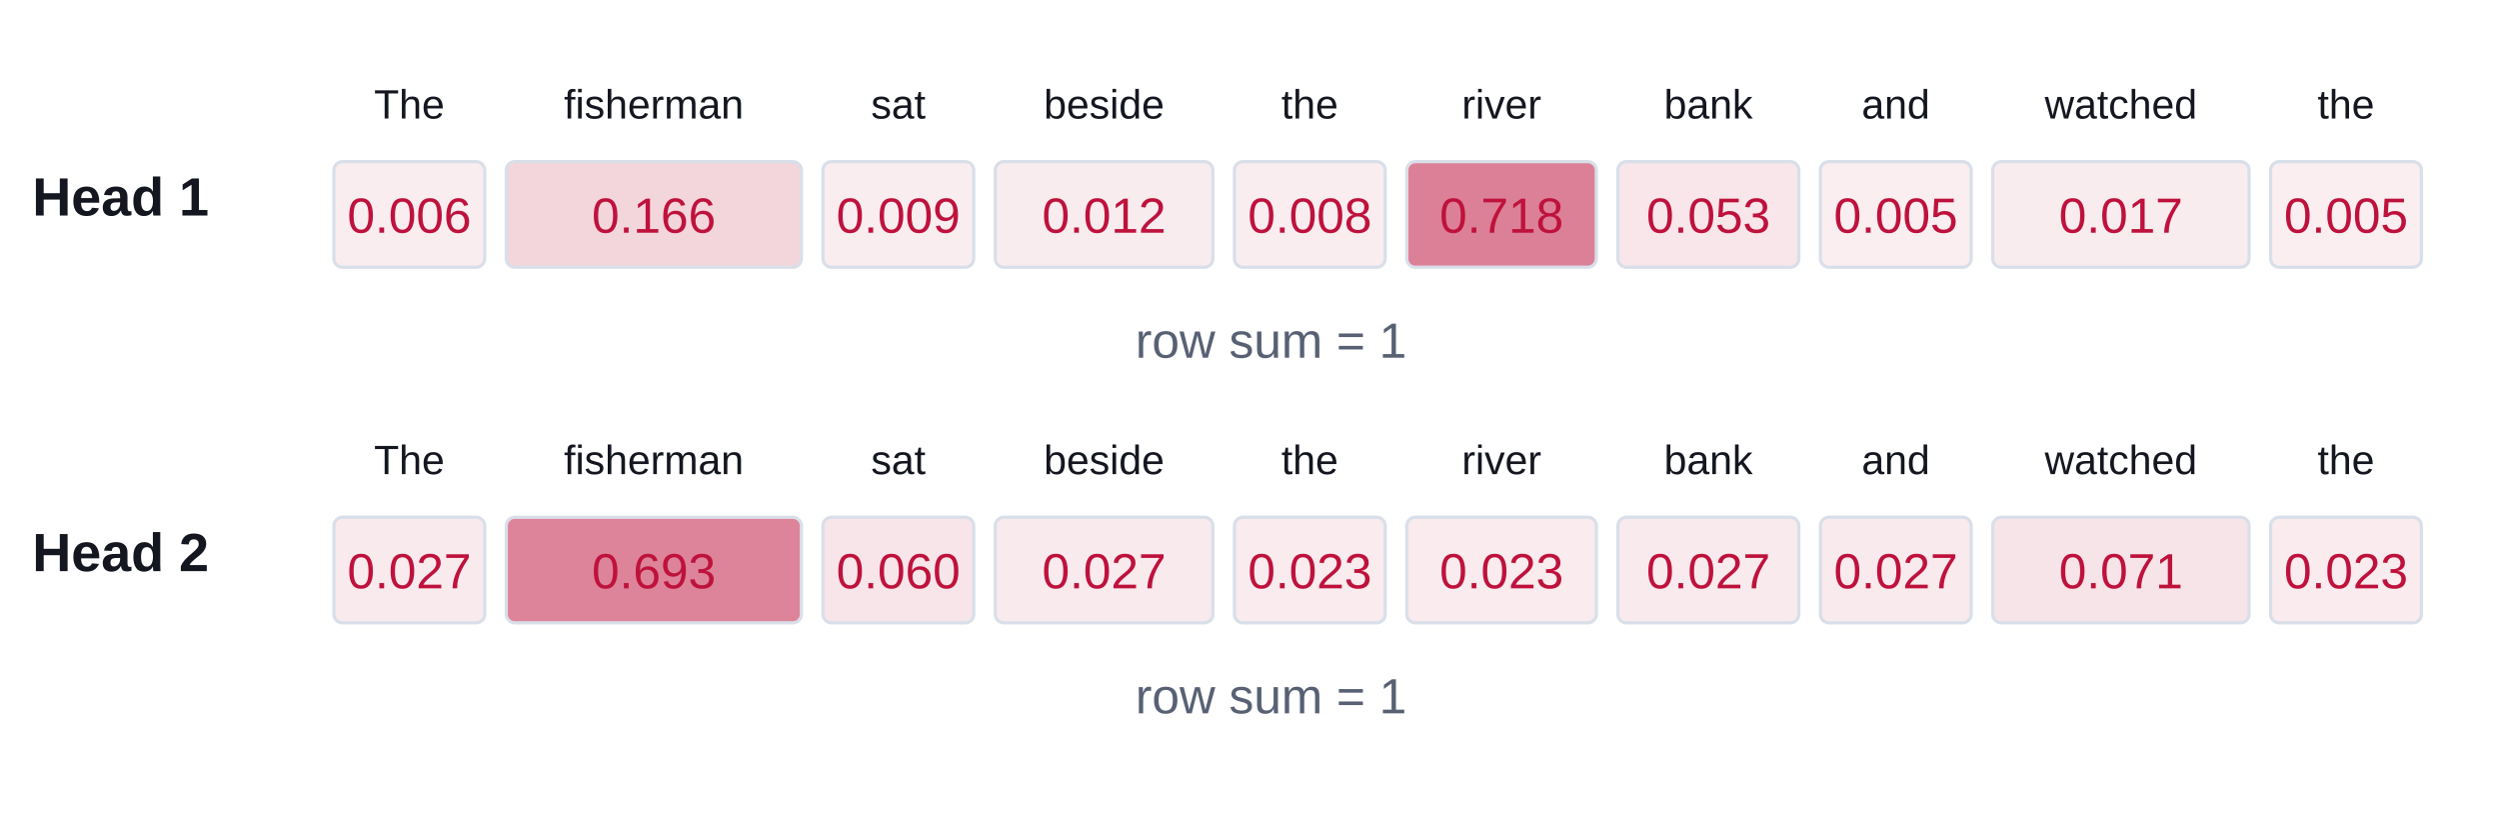
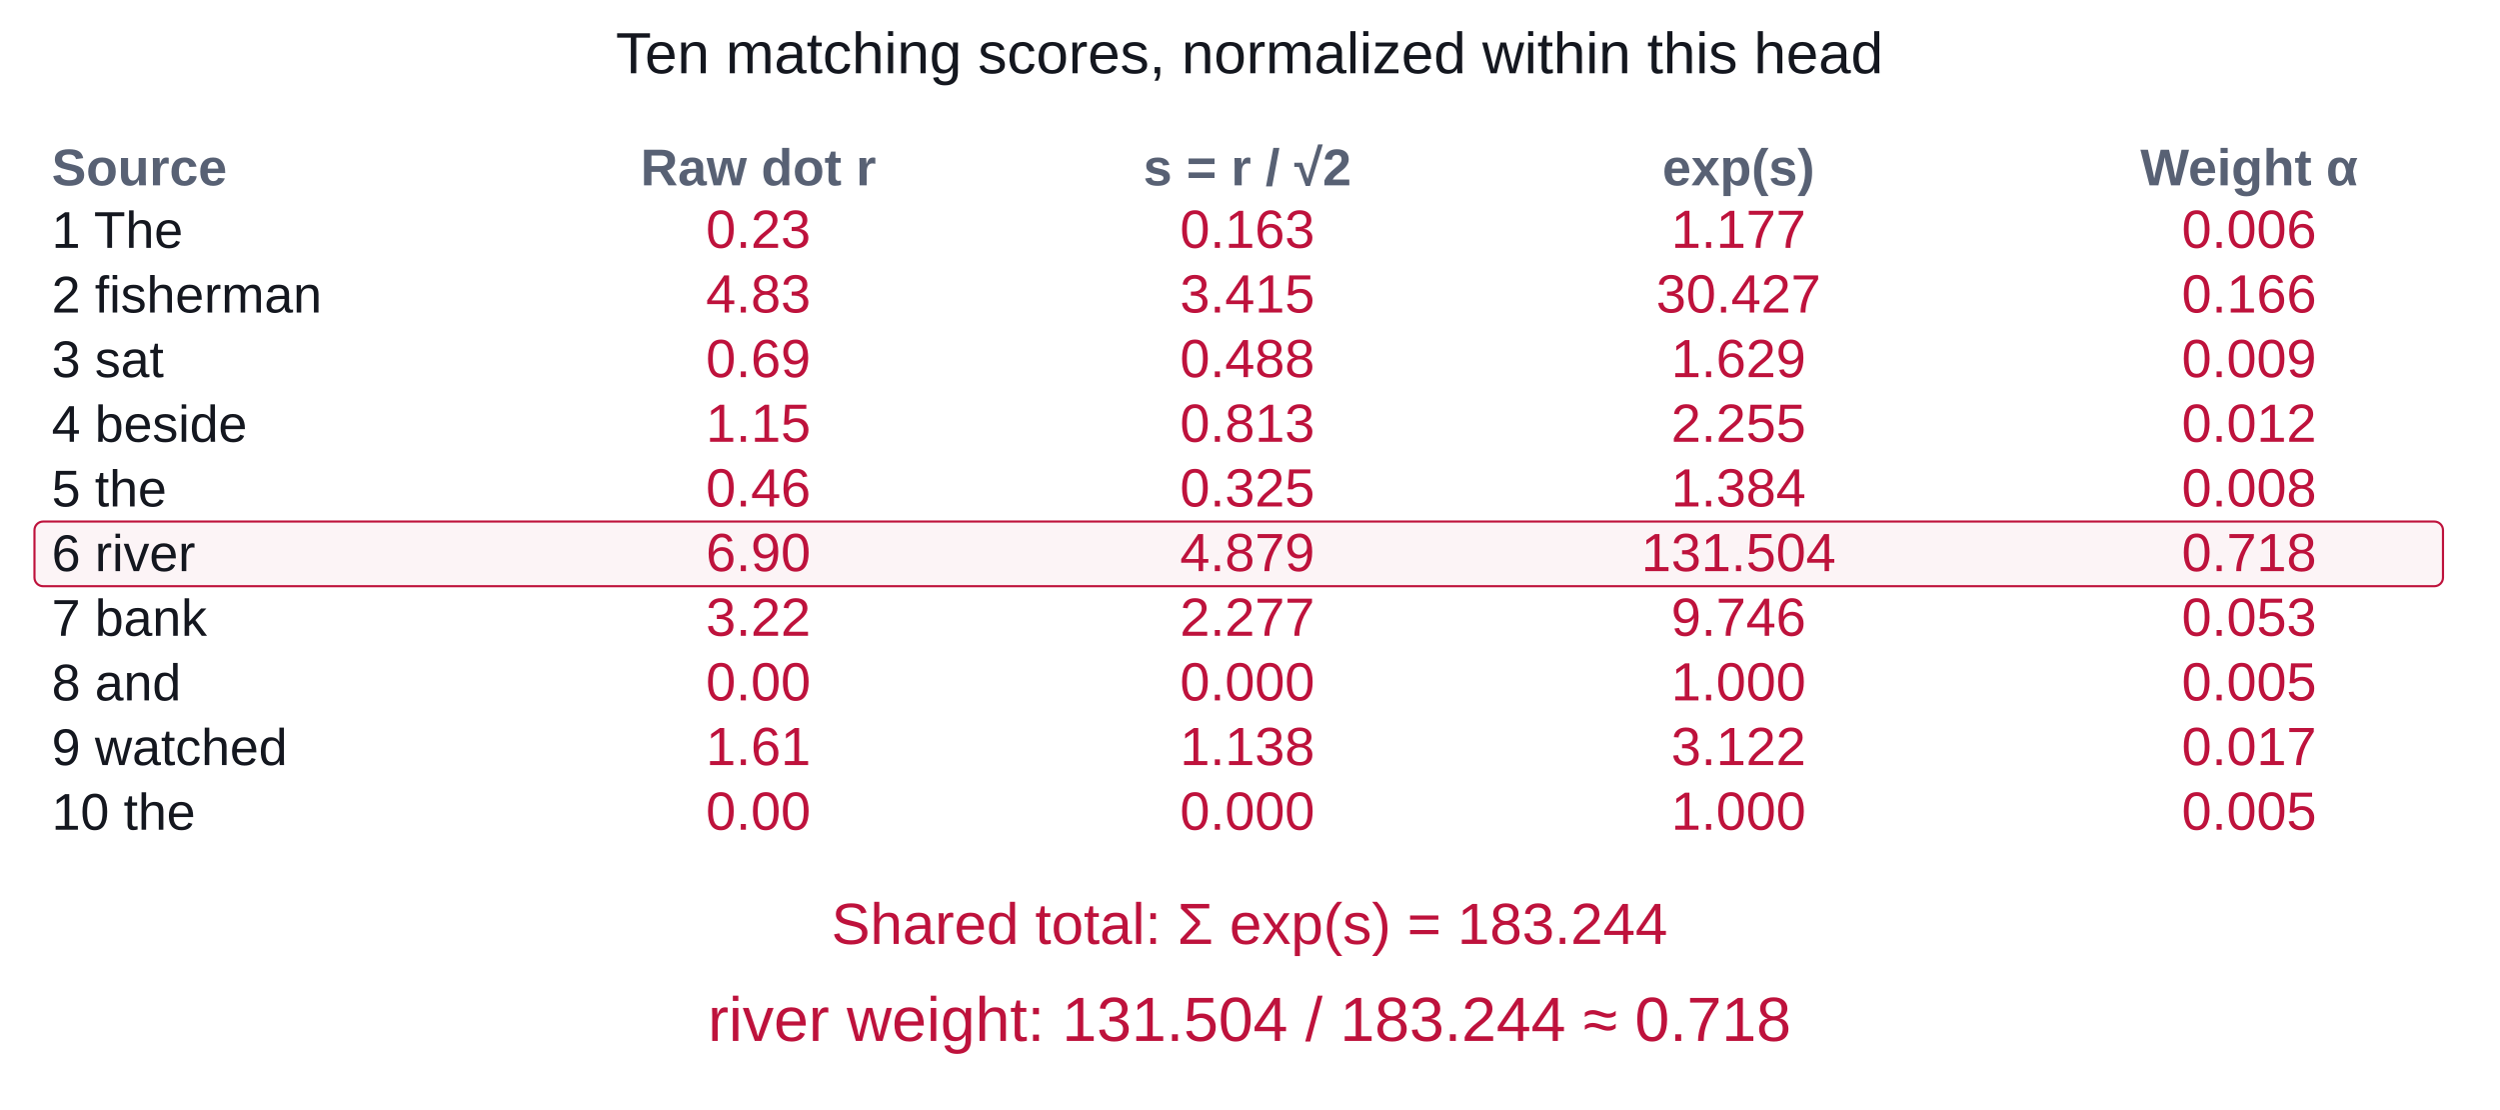
- <svg xmlns="http://www.w3.org/2000/svg" viewBox="0 0 1160 381" role="img" aria-label="Each head normalizes its own scores over the same source positions" style="font-family:Avenir Next,Segoe UI,Arial,sans-serif">
-   <text x="15" y="100" font-size="25" fill="#14171f" text-anchor="start" font-weight="650">Head 1</text>
-   <text x="190.0" y="55" font-size="19" fill="#14171f" text-anchor="middle" font-weight="500">The</text>
-   <rect x="155" y="75" width="70" height="49" rx="4" fill="#be123c13" stroke="#d9dfe9" stroke-width="1.5" />
-   <text x="190.0" y="108" font-size="23" fill="#be123c" text-anchor="middle" font-weight="500">0.006</text>
-   <text x="303.5" y="55" font-size="19" fill="#14171f" text-anchor="middle" font-weight="500">fisherman</text>
-   <rect x="235" y="75" width="137" height="49" rx="4" fill="#be123c2d" stroke="#d9dfe9" stroke-width="1.5" />
-   <text x="303.5" y="108" font-size="23" fill="#be123c" text-anchor="middle" font-weight="500">0.166</text>
-   <text x="417.0" y="55" font-size="19" fill="#14171f" text-anchor="middle" font-weight="500">sat</text>
-   <rect x="382" y="75" width="70" height="49" rx="4" fill="#be123c13" stroke="#d9dfe9" stroke-width="1.5" />
-   <text x="417.0" y="108" font-size="23" fill="#be123c" text-anchor="middle" font-weight="500">0.009</text>
-   <text x="512.5" y="55" font-size="19" fill="#14171f" text-anchor="middle" font-weight="500">beside</text>
-   <rect x="462" y="75" width="101" height="49" rx="4" fill="#be123c14" stroke="#d9dfe9" stroke-width="1.5" />
-   <text x="512.5" y="108" font-size="23" fill="#be123c" text-anchor="middle" font-weight="500">0.012</text>
-   <text x="608.0" y="55" font-size="19" fill="#14171f" text-anchor="middle" font-weight="500">the</text>
-   <rect x="573" y="75" width="70" height="49" rx="4" fill="#be123c13" stroke="#d9dfe9" stroke-width="1.5" />
-   <text x="608.0" y="108" font-size="23" fill="#be123c" text-anchor="middle" font-weight="500">0.008</text>
-   <text x="697.0" y="55" font-size="19" fill="#14171f" text-anchor="middle" font-weight="500">river</text>
-   <rect x="653" y="75" width="88" height="49" rx="4" fill="#be123c88" stroke="#d9dfe9" stroke-width="1.5" />
-   <text x="697.0" y="108" font-size="23" fill="#be123c" text-anchor="middle" font-weight="500">0.718</text>
-   <text x="793.0" y="55" font-size="19" fill="#14171f" text-anchor="middle" font-weight="500">bank</text>
-   <rect x="751" y="75" width="84" height="49" rx="4" fill="#be123c1a" stroke="#d9dfe9" stroke-width="1.5" />
-   <text x="793.0" y="108" font-size="23" fill="#be123c" text-anchor="middle" font-weight="500">0.053</text>
-   <text x="880.0" y="55" font-size="19" fill="#14171f" text-anchor="middle" font-weight="500">and</text>
-   <rect x="845" y="75" width="70" height="49" rx="4" fill="#be123c12" stroke="#d9dfe9" stroke-width="1.5" />
-   <text x="880.0" y="108" font-size="23" fill="#be123c" text-anchor="middle" font-weight="500">0.005</text>
-   <text x="984.5" y="55" font-size="19" fill="#14171f" text-anchor="middle" font-weight="500">watched</text>
-   <rect x="925" y="75" width="119" height="49" rx="4" fill="#be123c14" stroke="#d9dfe9" stroke-width="1.5" />
-   <text x="984.5" y="108" font-size="23" fill="#be123c" text-anchor="middle" font-weight="500">0.017</text>
-   <text x="1089.0" y="55" font-size="19" fill="#14171f" text-anchor="middle" font-weight="500">the</text>
-   <rect x="1054" y="75" width="70" height="49" rx="4" fill="#be123c12" stroke="#d9dfe9" stroke-width="1.5" />
-   <text x="1089.0" y="108" font-size="23" fill="#be123c" text-anchor="middle" font-weight="500">0.005</text>
-   <text x="590" y="166" font-size="23" fill="#586174" text-anchor="middle" font-weight="500">row sum = 1</text>
-   <text x="15" y="265" font-size="25" fill="#14171f" text-anchor="start" font-weight="650">Head 2</text>
-   <text x="190.0" y="220" font-size="19" fill="#14171f" text-anchor="middle" font-weight="500">The</text>
-   <rect x="155" y="240" width="70" height="49" rx="4" fill="#be123c16" stroke="#d9dfe9" stroke-width="1.5" />
-   <text x="190.0" y="273" font-size="23" fill="#be123c" text-anchor="middle" font-weight="500">0.027</text>
-   <text x="303.5" y="220" font-size="19" fill="#14171f" text-anchor="middle" font-weight="500">fisherman</text>
-   <rect x="235" y="240" width="137" height="49" rx="4" fill="#be123c84" stroke="#d9dfe9" stroke-width="1.5" />
-   <text x="303.5" y="273" font-size="23" fill="#be123c" text-anchor="middle" font-weight="500">0.693</text>
-   <text x="417.0" y="220" font-size="19" fill="#14171f" text-anchor="middle" font-weight="500">sat</text>
-   <rect x="382" y="240" width="70" height="49" rx="4" fill="#be123c1b" stroke="#d9dfe9" stroke-width="1.5" />
-   <text x="417.0" y="273" font-size="23" fill="#be123c" text-anchor="middle" font-weight="500">0.060</text>
-   <text x="512.5" y="220" font-size="19" fill="#14171f" text-anchor="middle" font-weight="500">beside</text>
-   <rect x="462" y="240" width="101" height="49" rx="4" fill="#be123c16" stroke="#d9dfe9" stroke-width="1.5" />
-   <text x="512.5" y="273" font-size="23" fill="#be123c" text-anchor="middle" font-weight="500">0.027</text>
-   <text x="608.0" y="220" font-size="19" fill="#14171f" text-anchor="middle" font-weight="500">the</text>
-   <rect x="573" y="240" width="70" height="49" rx="4" fill="#be123c15" stroke="#d9dfe9" stroke-width="1.5" />
-   <text x="608.0" y="273" font-size="23" fill="#be123c" text-anchor="middle" font-weight="500">0.023</text>
-   <text x="697.0" y="220" font-size="19" fill="#14171f" text-anchor="middle" font-weight="500">river</text>
-   <rect x="653" y="240" width="88" height="49" rx="4" fill="#be123c15" stroke="#d9dfe9" stroke-width="1.5" />
-   <text x="697.0" y="273" font-size="23" fill="#be123c" text-anchor="middle" font-weight="500">0.023</text>
-   <text x="793.0" y="220" font-size="19" fill="#14171f" text-anchor="middle" font-weight="500">bank</text>
-   <rect x="751" y="240" width="84" height="49" rx="4" fill="#be123c16" stroke="#d9dfe9" stroke-width="1.5" />
-   <text x="793.0" y="273" font-size="23" fill="#be123c" text-anchor="middle" font-weight="500">0.027</text>
-   <text x="880.0" y="220" font-size="19" fill="#14171f" text-anchor="middle" font-weight="500">and</text>
-   <rect x="845" y="240" width="70" height="49" rx="4" fill="#be123c16" stroke="#d9dfe9" stroke-width="1.5" />
-   <text x="880.0" y="273" font-size="23" fill="#be123c" text-anchor="middle" font-weight="500">0.027</text>
-   <text x="984.5" y="220" font-size="19" fill="#14171f" text-anchor="middle" font-weight="500">watched</text>
-   <rect x="925" y="240" width="119" height="49" rx="4" fill="#be123c1d" stroke="#d9dfe9" stroke-width="1.5" />
-   <text x="984.5" y="273" font-size="23" fill="#be123c" text-anchor="middle" font-weight="500">0.071</text>
-   <text x="1089.0" y="220" font-size="19" fill="#14171f" text-anchor="middle" font-weight="500">the</text>
-   <rect x="1054" y="240" width="70" height="49" rx="4" fill="#be123c15" stroke="#d9dfe9" stroke-width="1.5" />
-   <text x="1089.0" y="273" font-size="23" fill="#be123c" text-anchor="middle" font-weight="500">0.023</text>
-   <text x="590" y="331" font-size="23" fill="#586174" text-anchor="middle" font-weight="500">row sum = 1</text>
+ <svg xmlns="http://www.w3.org/2000/svg" viewBox="0 0 1160 515" role="img" aria-label="Head 1: scale all ten dot products and divide each exponential by the sum of all ten exponentials" style="font-family:Avenir Next,Segoe UI,Arial,sans-serif">
+   <text x="580" y="34" font-size="27" fill="#14171f" text-anchor="middle" font-weight="500">Ten matching scores, normalized within this head</text>
+   <text x="24" y="86" font-size="24" fill="#586174" text-anchor="start" font-weight="600">Source</text>
+   <text x="352" y="86" font-size="24" fill="#586174" text-anchor="middle" font-weight="600">Raw dot r</text>
+   <text x="579" y="86" font-size="24" fill="#586174" text-anchor="middle" font-weight="600">s = r / √2</text>
+   <text x="807" y="86" font-size="24" fill="#586174" text-anchor="middle" font-weight="600">exp(s)</text>
+   <text x="1044" y="86" font-size="24" fill="#586174" text-anchor="middle" font-weight="600">Weight α</text>
+   <text x="24" y="115" font-size="24" fill="#14171f" text-anchor="start" font-weight="500"> 1  The</text>
+   <text x="352" y="115" font-size="25" fill="#be123c" text-anchor="middle" font-weight="500">0.23</text>
+   <text x="579" y="115" font-size="25" fill="#be123c" text-anchor="middle" font-weight="500">0.163</text>
+   <text x="807" y="115" font-size="25" fill="#be123c" text-anchor="middle" font-weight="500">1.177</text>
+   <text x="1044" y="115" font-size="25" fill="#be123c" text-anchor="middle" font-weight="500">0.006</text>
+   <text x="24" y="145" font-size="24" fill="#14171f" text-anchor="start" font-weight="500"> 2  fisherman</text>
+   <text x="352" y="145" font-size="25" fill="#be123c" text-anchor="middle" font-weight="500">4.83</text>
+   <text x="579" y="145" font-size="25" fill="#be123c" text-anchor="middle" font-weight="500">3.415</text>
+   <text x="807" y="145" font-size="25" fill="#be123c" text-anchor="middle" font-weight="500">30.427</text>
+   <text x="1044" y="145" font-size="25" fill="#be123c" text-anchor="middle" font-weight="500">0.166</text>
+   <text x="24" y="175" font-size="24" fill="#14171f" text-anchor="start" font-weight="500"> 3  sat</text>
+   <text x="352" y="175" font-size="25" fill="#be123c" text-anchor="middle" font-weight="500">0.69</text>
+   <text x="579" y="175" font-size="25" fill="#be123c" text-anchor="middle" font-weight="500">0.488</text>
+   <text x="807" y="175" font-size="25" fill="#be123c" text-anchor="middle" font-weight="500">1.629</text>
+   <text x="1044" y="175" font-size="25" fill="#be123c" text-anchor="middle" font-weight="500">0.009</text>
+   <text x="24" y="205" font-size="24" fill="#14171f" text-anchor="start" font-weight="500"> 4  beside</text>
+   <text x="352" y="205" font-size="25" fill="#be123c" text-anchor="middle" font-weight="500">1.15</text>
+   <text x="579" y="205" font-size="25" fill="#be123c" text-anchor="middle" font-weight="500">0.813</text>
+   <text x="807" y="205" font-size="25" fill="#be123c" text-anchor="middle" font-weight="500">2.255</text>
+   <text x="1044" y="205" font-size="25" fill="#be123c" text-anchor="middle" font-weight="500">0.012</text>
+   <text x="24" y="235" font-size="24" fill="#14171f" text-anchor="start" font-weight="500"> 5  the</text>
+   <text x="352" y="235" font-size="25" fill="#be123c" text-anchor="middle" font-weight="500">0.46</text>
+   <text x="579" y="235" font-size="25" fill="#be123c" text-anchor="middle" font-weight="500">0.325</text>
+   <text x="807" y="235" font-size="25" fill="#be123c" text-anchor="middle" font-weight="500">1.384</text>
+   <text x="1044" y="235" font-size="25" fill="#be123c" text-anchor="middle" font-weight="500">0.008</text>
+   <rect x="16" y="242" width="1118" height="30" rx="4" fill="#be123c0b" stroke="#be123c" stroke-width="1" />
+   <text x="24" y="265" font-size="24" fill="#14171f" text-anchor="start" font-weight="500"> 6  river</text>
+   <text x="352" y="265" font-size="25" fill="#be123c" text-anchor="middle" font-weight="500">6.90</text>
+   <text x="579" y="265" font-size="25" fill="#be123c" text-anchor="middle" font-weight="500">4.879</text>
+   <text x="807" y="265" font-size="25" fill="#be123c" text-anchor="middle" font-weight="500">131.504</text>
+   <text x="1044" y="265" font-size="25" fill="#be123c" text-anchor="middle" font-weight="500">0.718</text>
+   <text x="24" y="295" font-size="24" fill="#14171f" text-anchor="start" font-weight="500"> 7  bank</text>
+   <text x="352" y="295" font-size="25" fill="#be123c" text-anchor="middle" font-weight="500">3.22</text>
+   <text x="579" y="295" font-size="25" fill="#be123c" text-anchor="middle" font-weight="500">2.277</text>
+   <text x="807" y="295" font-size="25" fill="#be123c" text-anchor="middle" font-weight="500">9.746</text>
+   <text x="1044" y="295" font-size="25" fill="#be123c" text-anchor="middle" font-weight="500">0.053</text>
+   <text x="24" y="325" font-size="24" fill="#14171f" text-anchor="start" font-weight="500"> 8  and</text>
+   <text x="352" y="325" font-size="25" fill="#be123c" text-anchor="middle" font-weight="500">0.00</text>
+   <text x="579" y="325" font-size="25" fill="#be123c" text-anchor="middle" font-weight="500">0.000</text>
+   <text x="807" y="325" font-size="25" fill="#be123c" text-anchor="middle" font-weight="500">1.000</text>
+   <text x="1044" y="325" font-size="25" fill="#be123c" text-anchor="middle" font-weight="500">0.005</text>
+   <text x="24" y="355" font-size="24" fill="#14171f" text-anchor="start" font-weight="500"> 9  watched</text>
+   <text x="352" y="355" font-size="25" fill="#be123c" text-anchor="middle" font-weight="500">1.61</text>
+   <text x="579" y="355" font-size="25" fill="#be123c" text-anchor="middle" font-weight="500">1.138</text>
+   <text x="807" y="355" font-size="25" fill="#be123c" text-anchor="middle" font-weight="500">3.122</text>
+   <text x="1044" y="355" font-size="25" fill="#be123c" text-anchor="middle" font-weight="500">0.017</text>
+   <text x="24" y="385" font-size="24" fill="#14171f" text-anchor="start" font-weight="500">10  the</text>
+   <text x="352" y="385" font-size="25" fill="#be123c" text-anchor="middle" font-weight="500">0.00</text>
+   <text x="579" y="385" font-size="25" fill="#be123c" text-anchor="middle" font-weight="500">0.000</text>
+   <text x="807" y="385" font-size="25" fill="#be123c" text-anchor="middle" font-weight="500">1.000</text>
+   <text x="1044" y="385" font-size="25" fill="#be123c" text-anchor="middle" font-weight="500">0.005</text>
+   <text x="580" y="438" font-size="27" fill="#be123c" text-anchor="middle" font-weight="500">Shared total: Σ exp(s) = 183.244</text>
+   <text x="580" y="483" font-size="29" fill="#be123c" text-anchor="middle" font-weight="500">river weight: 131.504 / 183.244 ≈ 0.718</text>
</svg>
